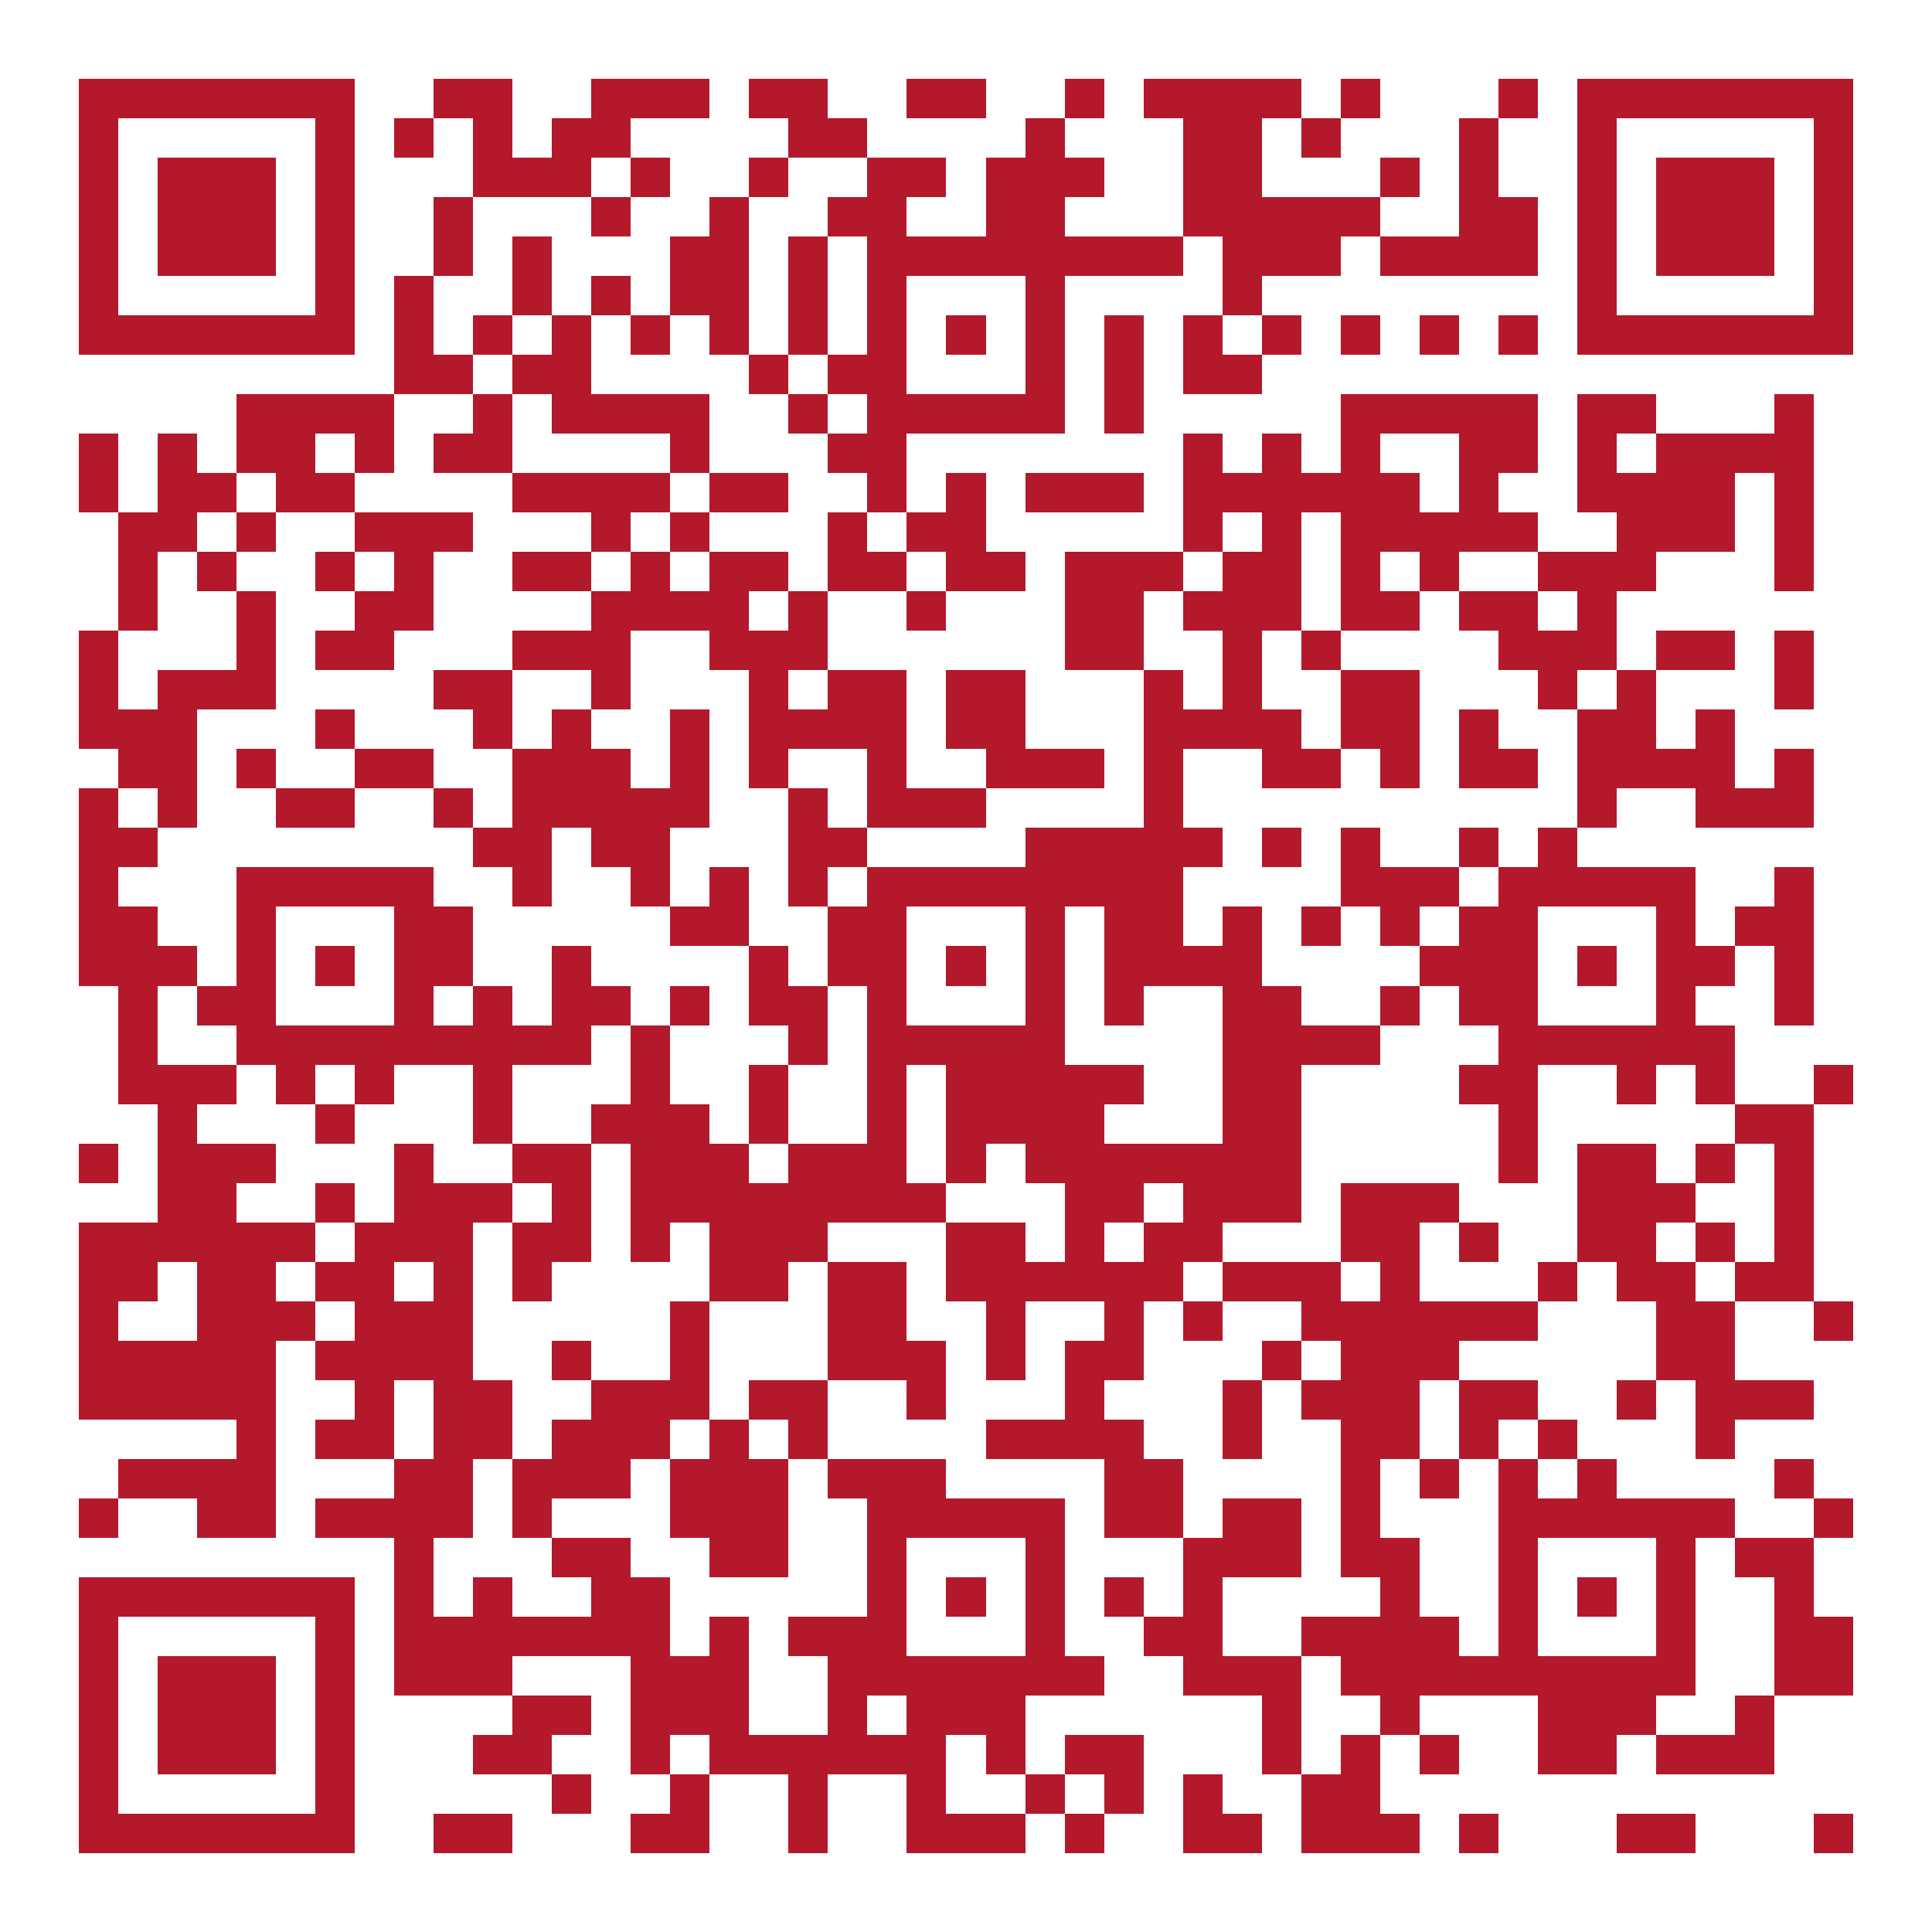
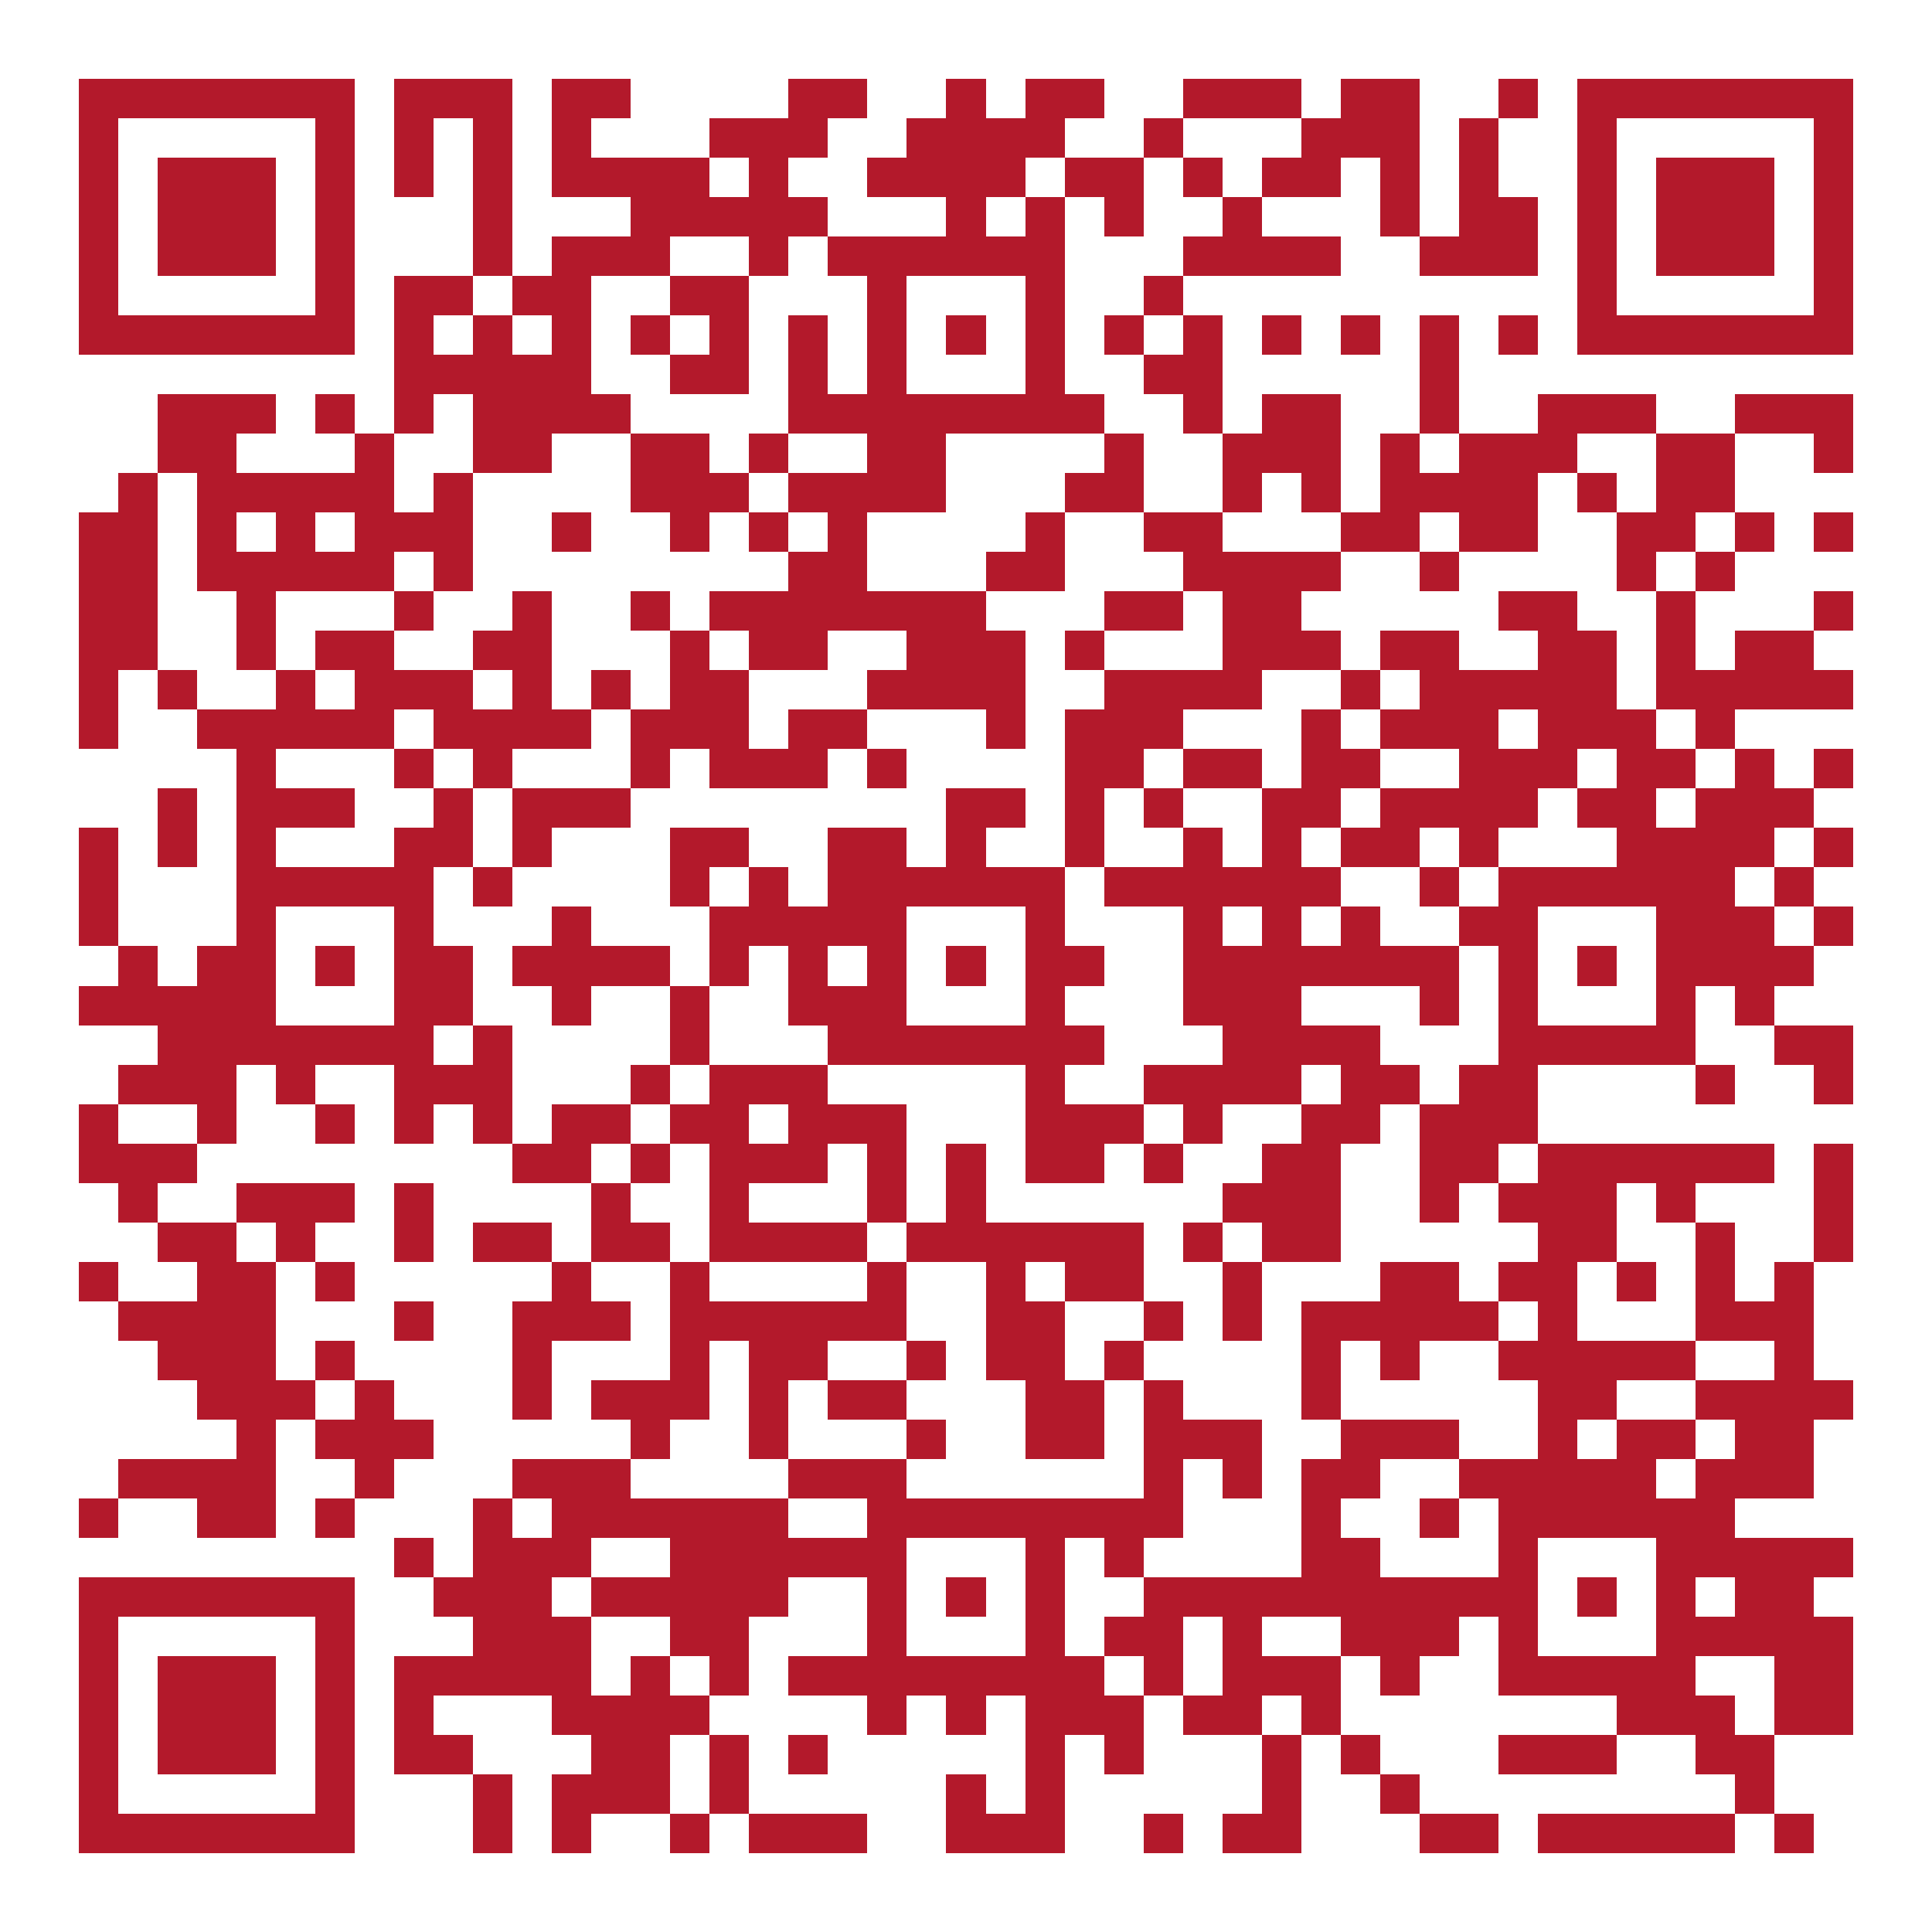
<svg xmlns="http://www.w3.org/2000/svg" viewBox="0 0 49 49" shape-rendering="crispEdges">
  <path fill="#FFFFFF" d="M0 0h49v49H0z" />
-   <path stroke="#B3192B" d="M2 2.5h7m2 0h2m2 0h3m1 0h2m2 0h2m2 0h1m1 0h4m1 0h1m3 0h1m1 0h7M2 3.5h1m5 0h1m1 0h1m1 0h1m1 0h2m4 0h2m4 0h1m3 0h2m1 0h1m3 0h1m2 0h1m5 0h1M2 4.5h1m1 0h3m1 0h1m3 0h3m1 0h1m2 0h1m2 0h2m1 0h3m2 0h2m3 0h1m1 0h1m2 0h1m1 0h3m1 0h1M2 5.5h1m1 0h3m1 0h1m2 0h1m3 0h1m2 0h1m2 0h2m2 0h2m3 0h5m2 0h2m1 0h1m1 0h3m1 0h1M2 6.5h1m1 0h3m1 0h1m2 0h1m1 0h1m3 0h2m1 0h1m1 0h8m1 0h3m1 0h4m1 0h1m1 0h3m1 0h1M2 7.5h1m5 0h1m1 0h1m2 0h1m1 0h1m1 0h2m1 0h1m1 0h1m3 0h1m4 0h1m8 0h1m5 0h1M2 8.5h7m1 0h1m1 0h1m1 0h1m1 0h1m1 0h1m1 0h1m1 0h1m1 0h1m1 0h1m1 0h1m1 0h1m1 0h1m1 0h1m1 0h1m1 0h1m1 0h7M10 9.5h2m1 0h2m4 0h1m1 0h2m3 0h1m1 0h1m1 0h2M6 10.5h4m2 0h1m1 0h4m2 0h1m1 0h5m1 0h1m5 0h5m1 0h2m3 0h1M2 11.5h1m1 0h1m1 0h2m1 0h1m1 0h2m4 0h1m3 0h2m7 0h1m1 0h1m1 0h1m2 0h2m1 0h1m1 0h4M2 12.5h1m1 0h2m1 0h2m4 0h4m1 0h2m2 0h1m1 0h1m1 0h3m1 0h6m1 0h1m2 0h4m1 0h1M3 13.5h2m1 0h1m2 0h3m3 0h1m1 0h1m3 0h1m1 0h2m5 0h1m1 0h1m1 0h5m2 0h3m1 0h1M3 14.5h1m1 0h1m2 0h1m1 0h1m2 0h2m1 0h1m1 0h2m1 0h2m1 0h2m1 0h3m1 0h2m1 0h1m1 0h1m2 0h3m3 0h1M3 15.5h1m2 0h1m2 0h2m4 0h4m1 0h1m2 0h1m3 0h2m1 0h3m1 0h2m1 0h2m1 0h1M2 16.5h1m3 0h1m1 0h2m3 0h3m2 0h3m6 0h2m2 0h1m1 0h1m4 0h3m1 0h2m1 0h1M2 17.5h1m1 0h3m4 0h2m2 0h1m3 0h1m1 0h2m1 0h2m3 0h1m1 0h1m2 0h2m3 0h1m1 0h1m3 0h1M2 18.5h3m3 0h1m3 0h1m1 0h1m2 0h1m1 0h4m1 0h2m3 0h4m1 0h2m1 0h1m2 0h2m1 0h1M3 19.5h2m1 0h1m2 0h2m2 0h3m1 0h1m1 0h1m2 0h1m2 0h3m1 0h1m2 0h2m1 0h1m1 0h2m1 0h4m1 0h1M2 20.5h1m1 0h1m2 0h2m2 0h1m1 0h5m2 0h1m1 0h3m4 0h1m10 0h1m2 0h3M2 21.5h2m8 0h2m1 0h2m3 0h2m4 0h5m1 0h1m1 0h1m2 0h1m1 0h1M2 22.5h1m3 0h5m2 0h1m2 0h1m1 0h1m1 0h1m1 0h8m4 0h3m1 0h5m2 0h1M2 23.5h2m2 0h1m3 0h2m5 0h2m2 0h2m3 0h1m1 0h2m1 0h1m1 0h1m1 0h1m1 0h2m3 0h1m1 0h2M2 24.5h3m1 0h1m1 0h1m1 0h2m2 0h1m4 0h1m1 0h2m1 0h1m1 0h1m1 0h4m4 0h3m1 0h1m1 0h2m1 0h1M3 25.5h1m1 0h2m3 0h1m1 0h1m1 0h2m1 0h1m1 0h2m1 0h1m3 0h1m1 0h1m2 0h2m2 0h1m1 0h2m3 0h1m2 0h1M3 26.5h1m2 0h9m1 0h1m3 0h1m1 0h5m4 0h4m3 0h6M3 27.5h3m1 0h1m1 0h1m2 0h1m3 0h1m2 0h1m2 0h1m1 0h5m2 0h2m4 0h2m2 0h1m1 0h1m2 0h1M4 28.5h1m3 0h1m3 0h1m2 0h3m1 0h1m2 0h1m1 0h4m3 0h2m5 0h1m5 0h2M2 29.5h1m1 0h3m3 0h1m2 0h2m1 0h3m1 0h3m1 0h1m1 0h7m5 0h1m1 0h2m1 0h1m1 0h1M4 30.5h2m2 0h1m1 0h3m1 0h1m1 0h8m3 0h2m1 0h3m1 0h3m3 0h3m2 0h1M2 31.5h6m1 0h3m1 0h2m1 0h1m1 0h3m3 0h2m1 0h1m1 0h2m3 0h2m1 0h1m2 0h2m1 0h1m1 0h1M2 32.5h2m1 0h2m1 0h2m1 0h1m1 0h1m4 0h2m1 0h2m1 0h6m1 0h3m1 0h1m3 0h1m1 0h2m1 0h2M2 33.5h1m2 0h3m1 0h3m5 0h1m3 0h2m2 0h1m2 0h1m1 0h1m2 0h6m3 0h2m2 0h1M2 34.5h5m1 0h4m2 0h1m2 0h1m3 0h3m1 0h1m1 0h2m3 0h1m1 0h3m5 0h2M2 35.5h5m2 0h1m1 0h2m2 0h3m1 0h2m2 0h1m3 0h1m3 0h1m1 0h3m1 0h2m2 0h1m1 0h3M6 36.5h1m1 0h2m1 0h2m1 0h3m1 0h1m1 0h1m4 0h4m2 0h1m2 0h2m1 0h1m1 0h1m3 0h1M3 37.5h4m3 0h2m1 0h3m1 0h3m1 0h3m4 0h2m4 0h1m1 0h1m1 0h1m1 0h1m4 0h1M2 38.5h1m2 0h2m1 0h4m1 0h1m3 0h3m2 0h5m1 0h2m1 0h2m1 0h1m3 0h6m2 0h1M10 39.5h1m3 0h2m2 0h2m2 0h1m3 0h1m3 0h3m1 0h2m2 0h1m3 0h1m1 0h2M2 40.5h7m1 0h1m1 0h1m2 0h2m5 0h1m1 0h1m1 0h1m1 0h1m1 0h1m4 0h1m2 0h1m1 0h1m1 0h1m2 0h1M2 41.5h1m5 0h1m1 0h7m1 0h1m1 0h3m3 0h1m2 0h2m2 0h4m1 0h1m3 0h1m2 0h2M2 42.5h1m1 0h3m1 0h1m1 0h3m3 0h3m2 0h7m2 0h3m1 0h9m2 0h2M2 43.5h1m1 0h3m1 0h1m4 0h2m1 0h3m2 0h1m1 0h3m6 0h1m2 0h1m3 0h3m2 0h1M2 44.5h1m1 0h3m1 0h1m3 0h2m2 0h1m1 0h6m1 0h1m1 0h2m3 0h1m1 0h1m1 0h1m2 0h2m1 0h3M2 45.5h1m5 0h1m5 0h1m2 0h1m2 0h1m2 0h1m2 0h1m1 0h1m1 0h1m2 0h2M2 46.5h7m2 0h2m3 0h2m2 0h1m2 0h3m1 0h1m2 0h2m1 0h3m1 0h1m3 0h2m3 0h1" />
+   <path stroke="#B3192B" d="M2 2.5h7m1 0h3m1 0h2m4 0h2m2 0h1m1 0h2m2 0h3m1 0h2m2 0h1m1 0h7M2 3.5h1m5 0h1m1 0h1m1 0h1m1 0h1m3 0h3m2 0h4m2 0h1m3 0h3m1 0h1m2 0h1m5 0h1M2 4.5h1m1 0h3m1 0h1m1 0h1m1 0h1m1 0h4m1 0h1m2 0h4m1 0h2m1 0h1m1 0h2m1 0h1m1 0h1m2 0h1m1 0h3m1 0h1M2 5.5h1m1 0h3m1 0h1m3 0h1m3 0h5m3 0h1m1 0h1m1 0h1m2 0h1m3 0h1m1 0h2m1 0h1m1 0h3m1 0h1M2 6.5h1m1 0h3m1 0h1m3 0h1m1 0h3m2 0h1m1 0h6m3 0h4m2 0h3m1 0h1m1 0h3m1 0h1M2 7.5h1m5 0h1m1 0h2m1 0h2m2 0h2m3 0h1m3 0h1m2 0h1m10 0h1m5 0h1M2 8.5h7m1 0h1m1 0h1m1 0h1m1 0h1m1 0h1m1 0h1m1 0h1m1 0h1m1 0h1m1 0h1m1 0h1m1 0h1m1 0h1m1 0h1m1 0h1m1 0h7M10 9.5h5m2 0h2m1 0h1m1 0h1m3 0h1m2 0h2m5 0h1M4 10.5h3m1 0h1m1 0h1m1 0h4m4 0h8m2 0h1m1 0h2m2 0h1m2 0h3m2 0h3M4 11.5h2m3 0h1m2 0h2m2 0h2m1 0h1m2 0h2m4 0h1m2 0h3m1 0h1m1 0h3m2 0h2m2 0h1M3 12.5h1m1 0h5m1 0h1m4 0h3m1 0h4m3 0h2m2 0h1m1 0h1m1 0h4m1 0h1m1 0h2M2 13.5h2m1 0h1m1 0h1m1 0h3m2 0h1m2 0h1m1 0h1m1 0h1m4 0h1m2 0h2m3 0h2m1 0h2m2 0h2m1 0h1m1 0h1M2 14.5h2m1 0h5m1 0h1m8 0h2m3 0h2m3 0h4m2 0h1m4 0h1m1 0h1M2 15.5h2m2 0h1m3 0h1m2 0h1m2 0h1m1 0h7m3 0h2m1 0h2m5 0h2m2 0h1m3 0h1M2 16.5h2m2 0h1m1 0h2m2 0h2m3 0h1m1 0h2m2 0h3m1 0h1m3 0h3m1 0h2m2 0h2m1 0h1m1 0h2M2 17.5h1m1 0h1m2 0h1m1 0h3m1 0h1m1 0h1m1 0h2m3 0h4m2 0h4m2 0h1m1 0h5m1 0h5M2 18.5h1m2 0h5m1 0h4m1 0h3m1 0h2m3 0h1m1 0h3m3 0h1m1 0h3m1 0h3m1 0h1M6 19.5h1m3 0h1m1 0h1m3 0h1m1 0h3m1 0h1m4 0h2m1 0h2m1 0h2m2 0h3m1 0h2m1 0h1m1 0h1M4 20.5h1m1 0h3m2 0h1m1 0h3m8 0h2m1 0h1m1 0h1m2 0h2m1 0h4m1 0h2m1 0h3M2 21.5h1m1 0h1m1 0h1m3 0h2m1 0h1m3 0h2m2 0h2m1 0h1m2 0h1m2 0h1m1 0h1m1 0h2m1 0h1m3 0h4m1 0h1M2 22.5h1m3 0h5m1 0h1m4 0h1m1 0h1m1 0h6m1 0h6m2 0h1m1 0h6m1 0h1M2 23.5h1m3 0h1m3 0h1m3 0h1m3 0h5m3 0h1m3 0h1m1 0h1m1 0h1m2 0h2m3 0h3m1 0h1M3 24.5h1m1 0h2m1 0h1m1 0h2m1 0h4m1 0h1m1 0h1m1 0h1m1 0h1m1 0h2m2 0h7m1 0h1m1 0h1m1 0h4M2 25.5h5m3 0h2m2 0h1m2 0h1m2 0h3m3 0h1m3 0h3m3 0h1m1 0h1m3 0h1m1 0h1M4 26.5h7m1 0h1m4 0h1m3 0h7m3 0h4m3 0h5m2 0h2M3 27.5h3m1 0h1m2 0h3m3 0h1m1 0h3m5 0h1m2 0h4m1 0h2m1 0h2m4 0h1m2 0h1M2 28.5h1m2 0h1m2 0h1m1 0h1m1 0h1m1 0h2m1 0h2m1 0h3m3 0h3m1 0h1m2 0h2m1 0h3M2 29.5h3m8 0h2m1 0h1m1 0h3m1 0h1m1 0h1m1 0h2m1 0h1m2 0h2m2 0h2m1 0h6m1 0h1M3 30.5h1m2 0h3m1 0h1m4 0h1m2 0h1m3 0h1m1 0h1m6 0h3m2 0h1m1 0h3m1 0h1m3 0h1M4 31.5h2m1 0h1m2 0h1m1 0h2m1 0h2m1 0h4m1 0h6m1 0h1m1 0h2m5 0h2m2 0h1m2 0h1M2 32.5h1m2 0h2m1 0h1m5 0h1m2 0h1m4 0h1m2 0h1m1 0h2m2 0h1m3 0h2m1 0h2m1 0h1m1 0h1m1 0h1M3 33.5h4m3 0h1m2 0h3m1 0h6m2 0h2m2 0h1m1 0h1m1 0h5m1 0h1m3 0h3M4 34.5h3m1 0h1m4 0h1m3 0h1m1 0h2m2 0h1m1 0h2m1 0h1m4 0h1m1 0h1m2 0h5m2 0h1M5 35.5h3m1 0h1m3 0h1m1 0h3m1 0h1m1 0h2m3 0h2m1 0h1m3 0h1m5 0h2m2 0h4M6 36.5h1m1 0h3m5 0h1m2 0h1m3 0h1m2 0h2m1 0h3m2 0h3m2 0h1m1 0h2m1 0h2M3 37.5h4m2 0h1m3 0h3m4 0h3m6 0h1m1 0h1m1 0h2m2 0h5m1 0h3M2 38.5h1m2 0h2m1 0h1m3 0h1m1 0h6m2 0h8m3 0h1m2 0h1m1 0h6M10 39.5h1m1 0h3m2 0h6m3 0h1m1 0h1m4 0h2m3 0h1m3 0h5M2 40.5h7m2 0h3m1 0h5m2 0h1m1 0h1m1 0h1m2 0h10m1 0h1m1 0h1m1 0h2M2 41.5h1m5 0h1m3 0h3m2 0h2m3 0h1m3 0h1m1 0h2m1 0h1m2 0h3m1 0h1m3 0h5M2 42.5h1m1 0h3m1 0h1m1 0h5m1 0h1m1 0h1m1 0h8m1 0h1m1 0h3m1 0h1m2 0h5m2 0h2M2 43.5h1m1 0h3m1 0h1m1 0h1m3 0h4m4 0h1m1 0h1m1 0h3m1 0h2m1 0h1m7 0h3m1 0h2M2 44.5h1m1 0h3m1 0h1m1 0h2m3 0h2m1 0h1m1 0h1m5 0h1m1 0h1m3 0h1m1 0h1m3 0h3m2 0h2M2 45.5h1m5 0h1m3 0h1m1 0h3m1 0h1m5 0h1m1 0h1m5 0h1m2 0h1m8 0h1M2 46.5h7m3 0h1m1 0h1m2 0h1m1 0h3m2 0h3m2 0h1m1 0h2m3 0h2m1 0h5m1 0h1" />
</svg>
